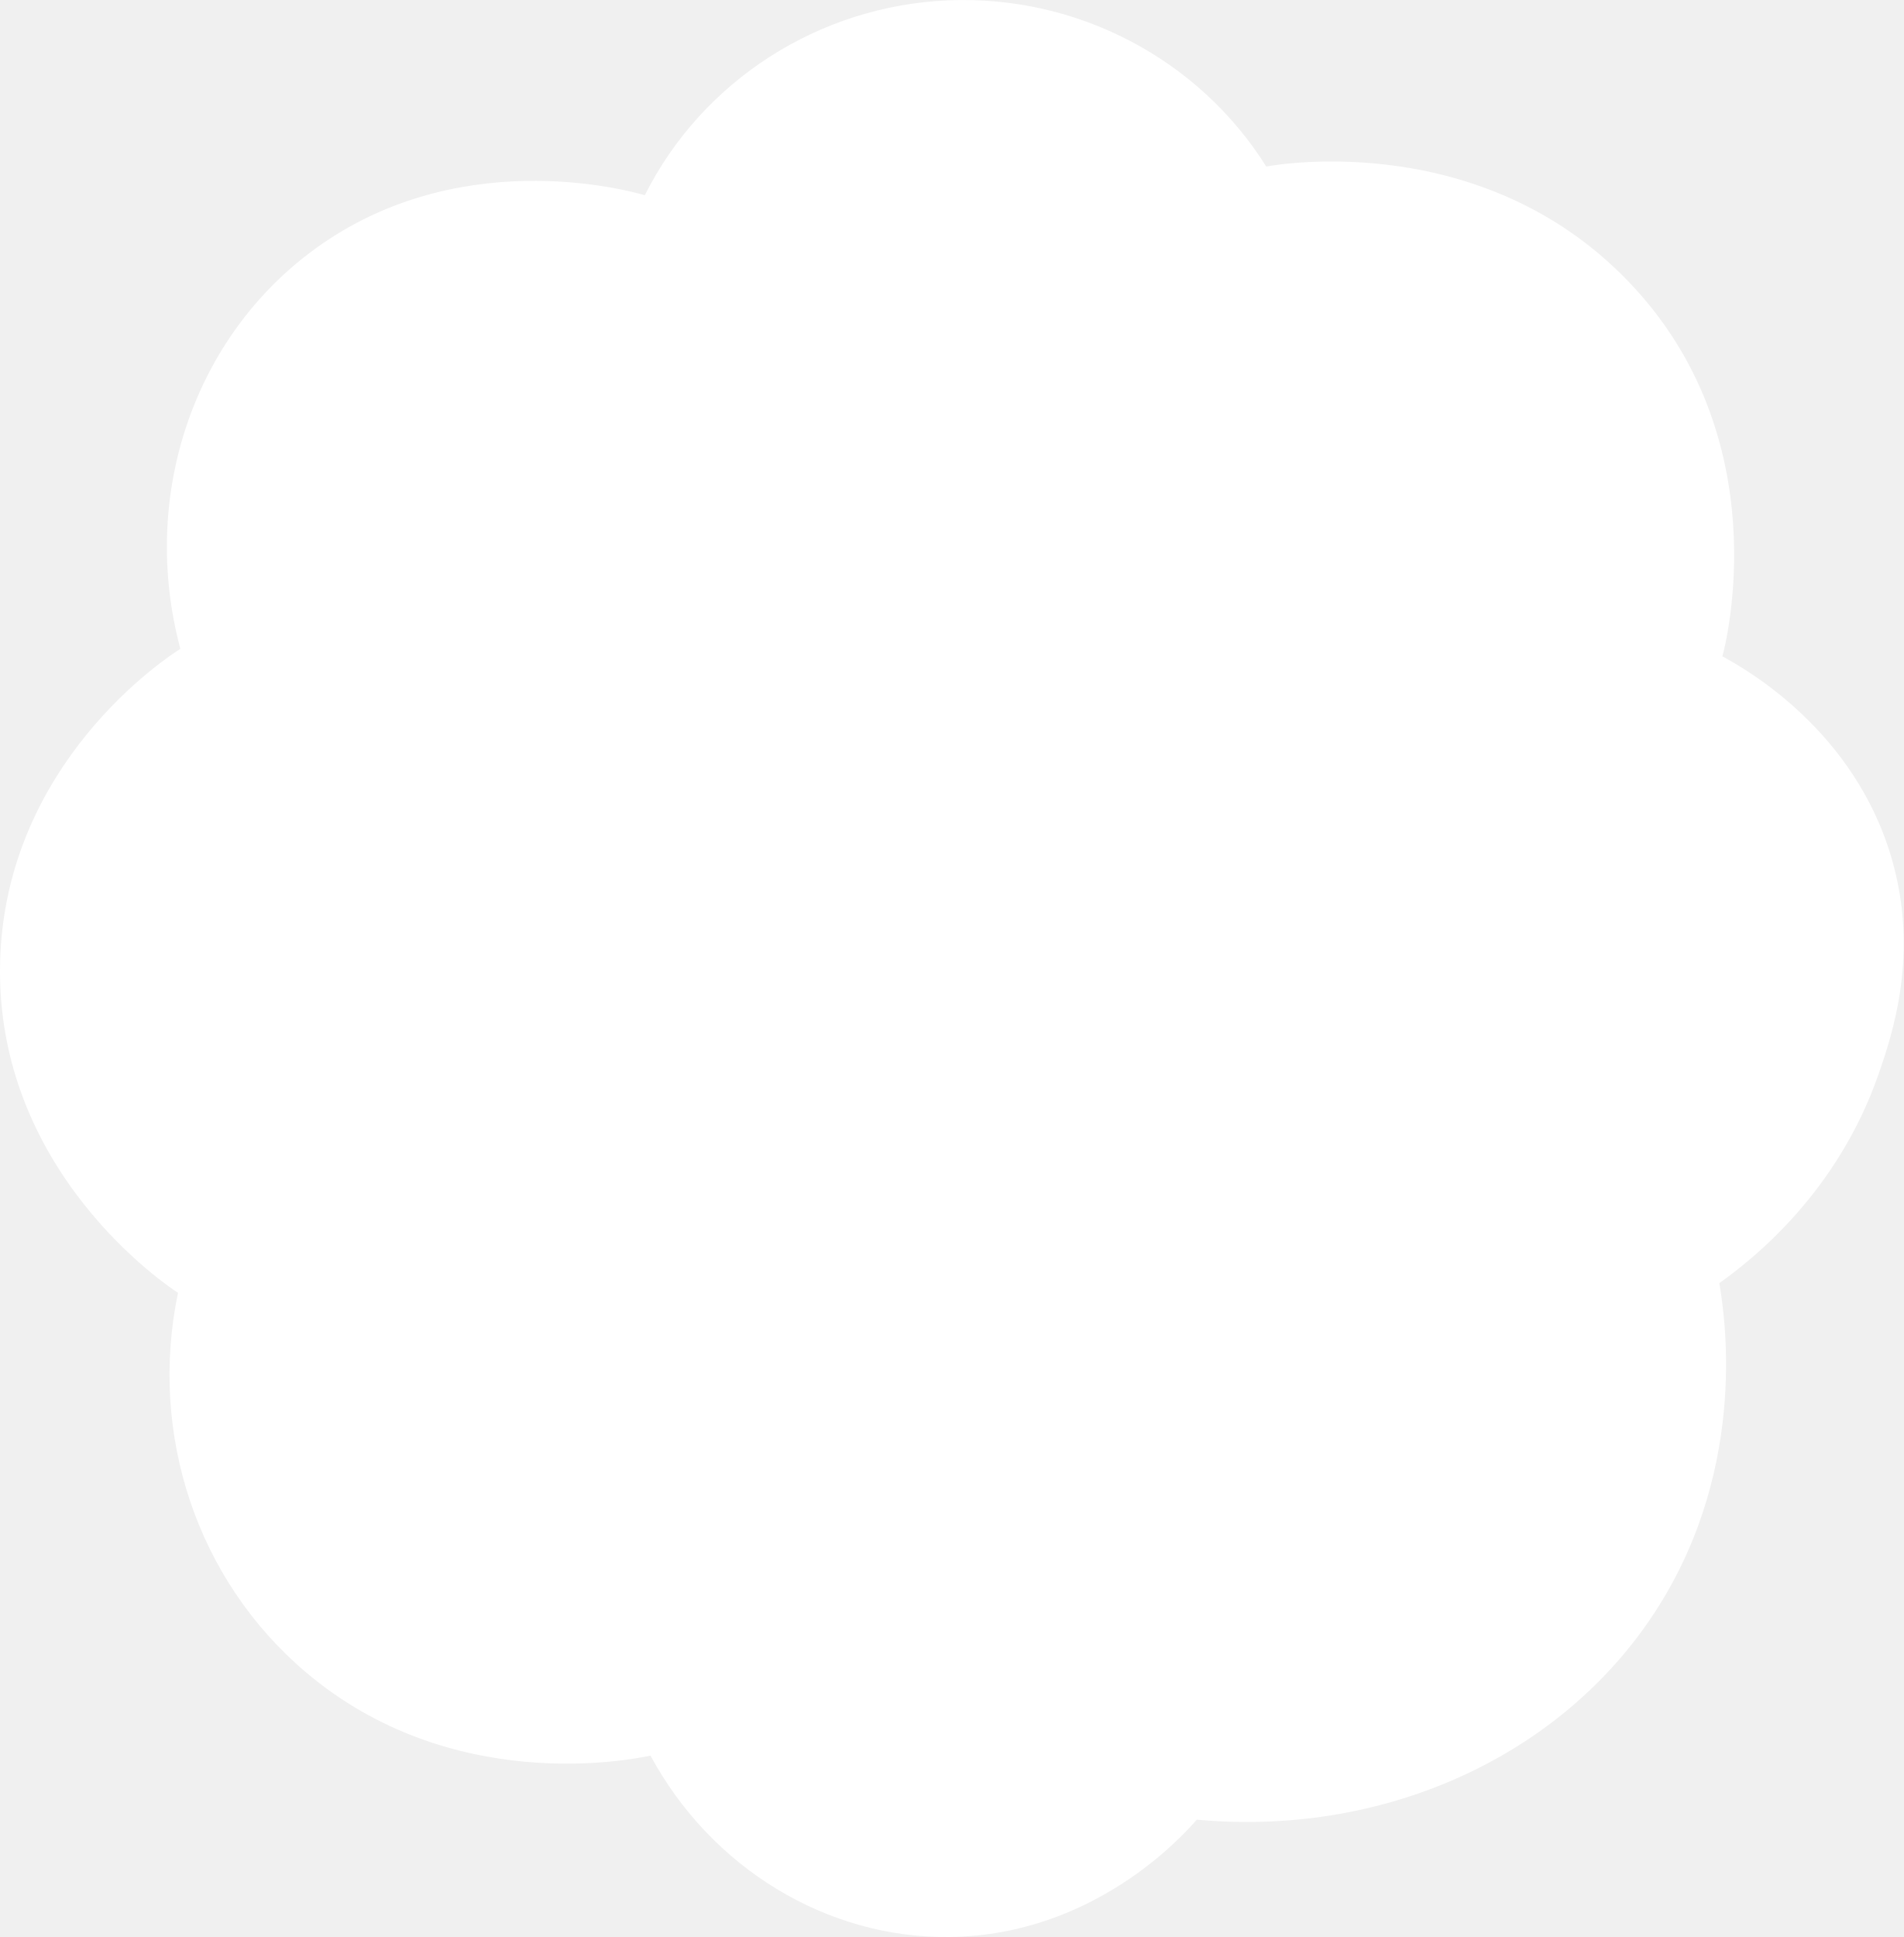
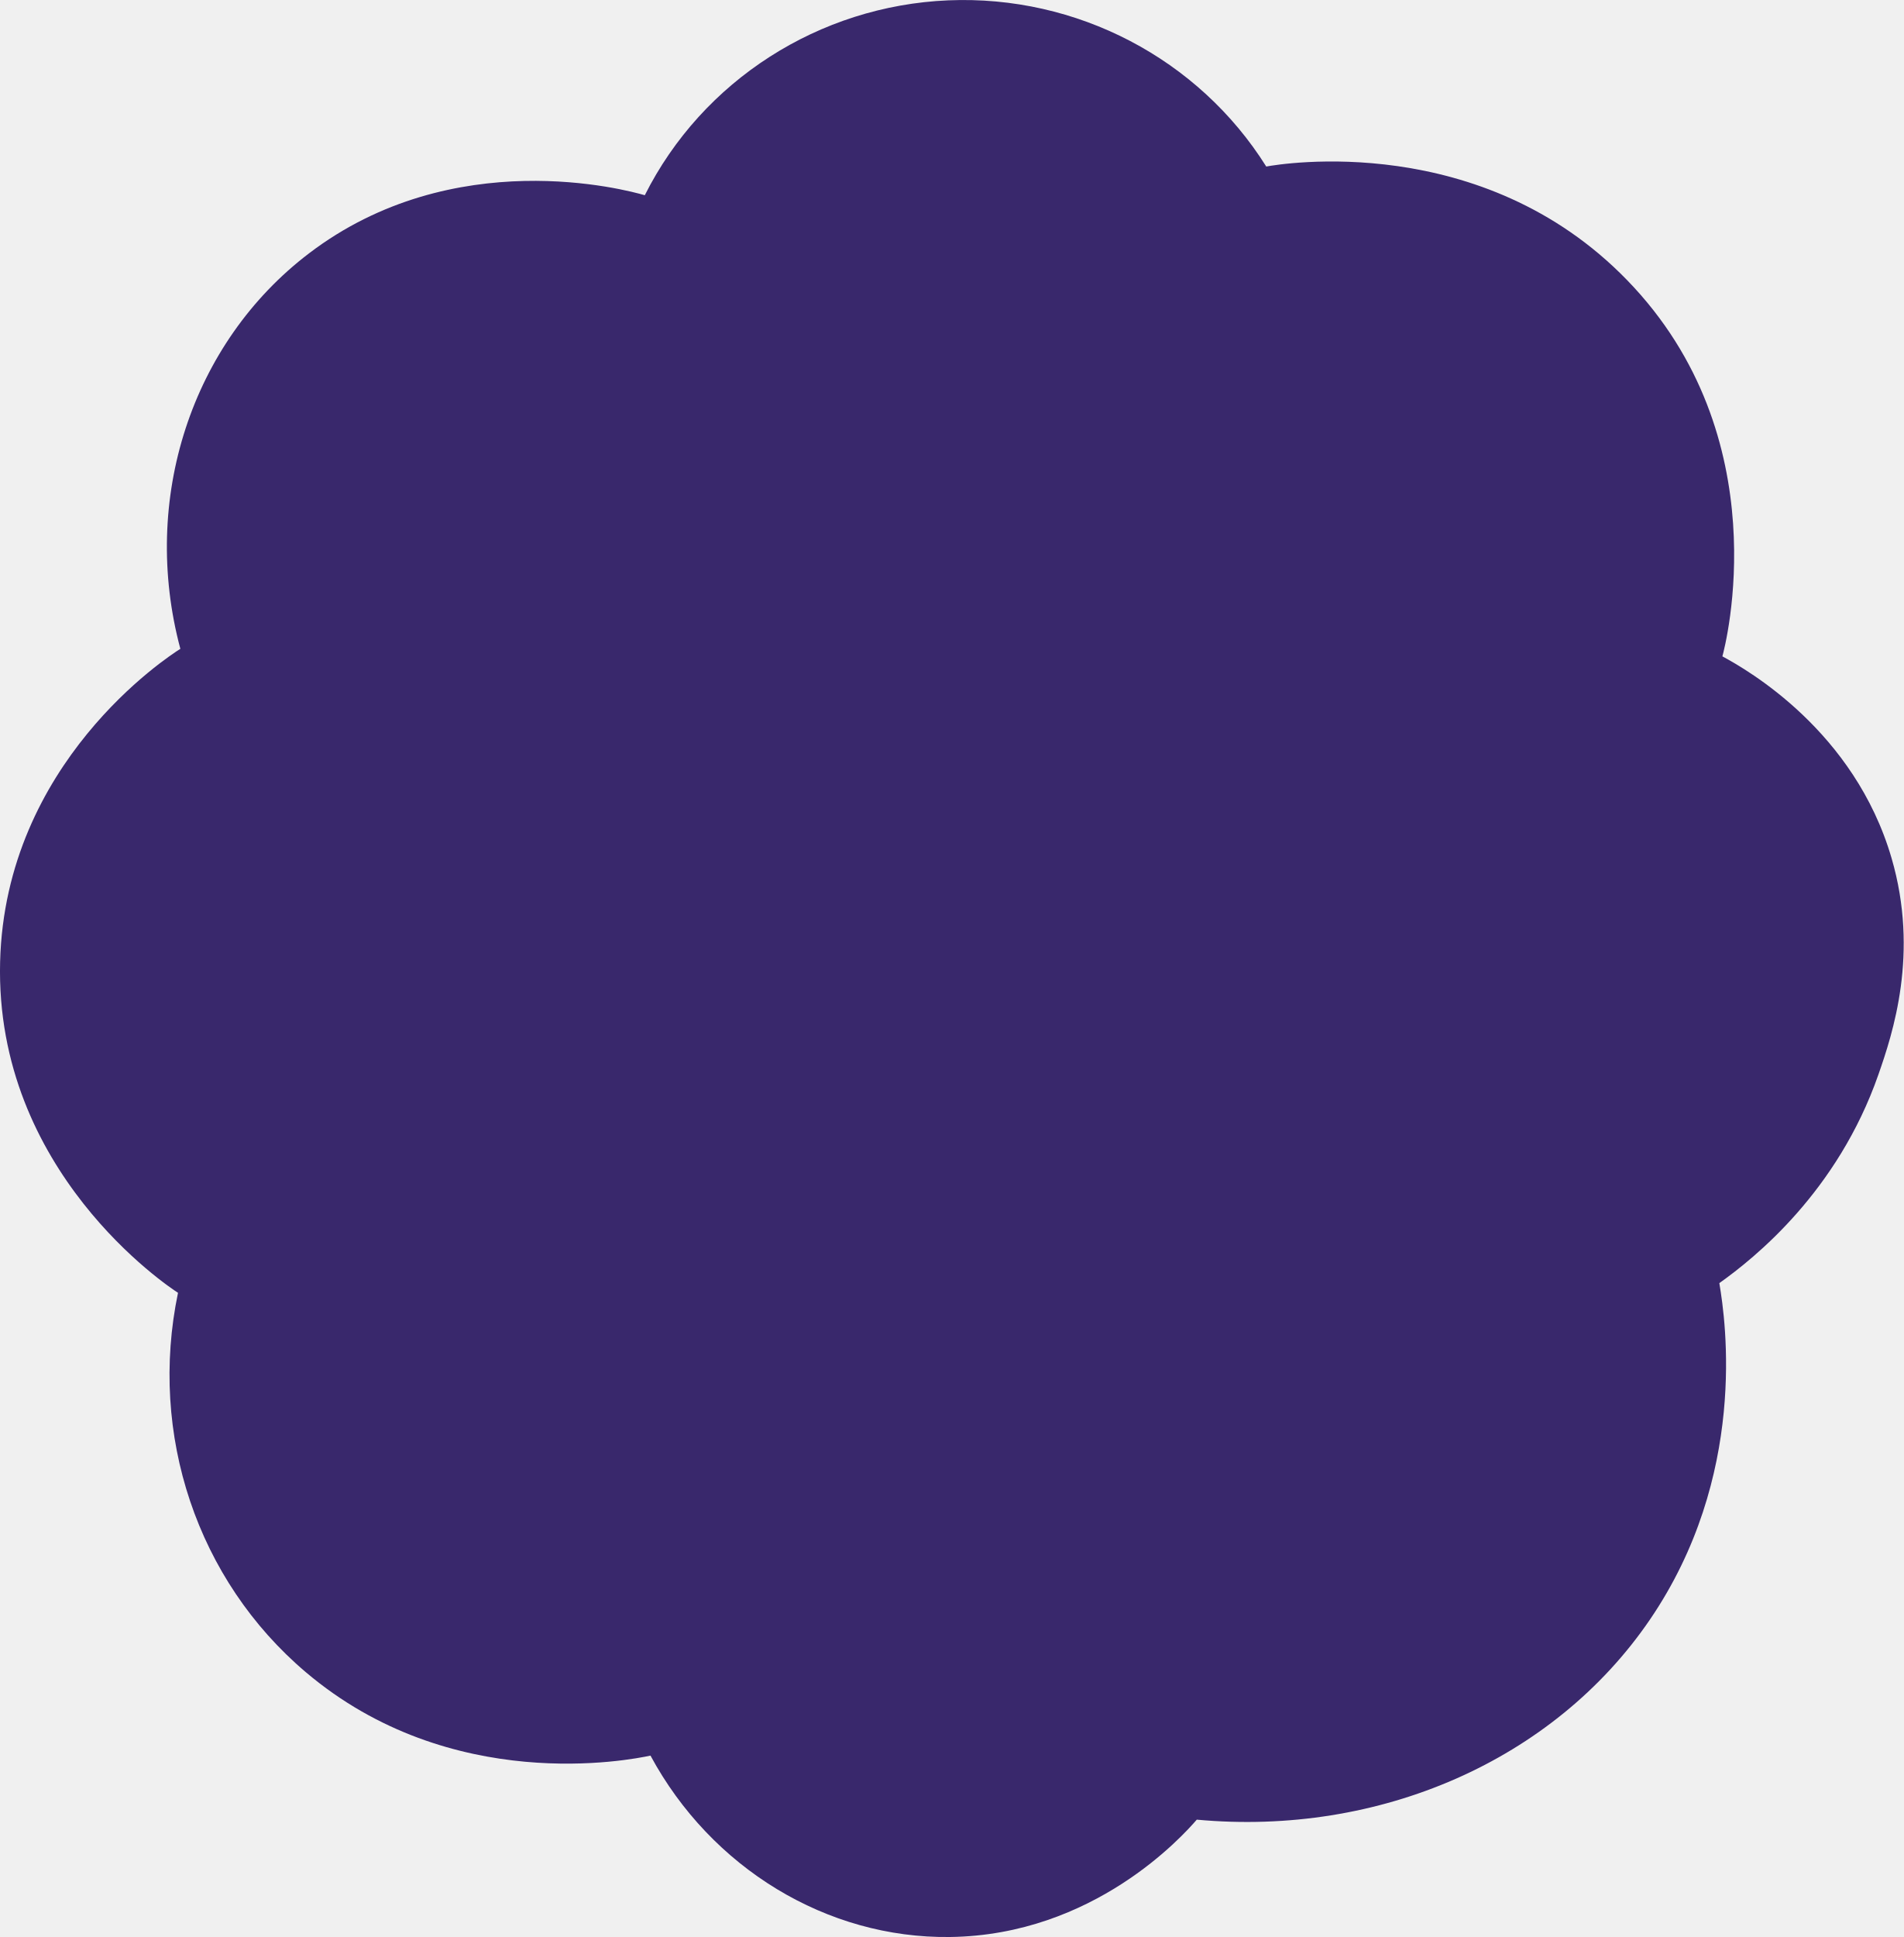
<svg xmlns="http://www.w3.org/2000/svg" id="Capa_1" data-name="Capa 1" viewBox="0 0 505.64 514.35">
  <defs>
    <style>
      .cls-1 {
-         fill: #fff;
+         fill: #39286c;
      }
    </style>
  </defs>
  <path class="cls-1" d="M47.9,172.27c-10.64-39.72,2.97-81.26,34.18-105,38.43-29.25,84.3-16.85,89.18-15.43C186.55,21.42,217.5,1.54,251.86.09c34.11-1.44,66.48,15.47,84.46,44.13,3.88-.71,57.24-9.62,95.85,30.17,40.54,41.76,26.06,97.19,25.3,99.9,6.72,3.62,35.08,19.84,44.93,53.56,7.4,25.32.3,46.65-3.5,57.52-10.84,31.05-32.83,48.66-42.24,55.35,1.76,10.31,7.52,51.33-18.47,89.4-25.53,37.39-71.88,57.55-120.32,53.07-3.71,4.29-27.36,30.68-65.57,31.16-32.68.41-63.4-18.3-79.53-48.17-5.39,1.16-52.94,10.58-91.56-22.16-28.83-24.44-41.78-63.12-33.93-100.73-2.63-1.68-48.67-32.26-47.25-87.88,1.35-52.85,44.36-80.92,47.89-83.13h-.03.01Z" />
</svg>
